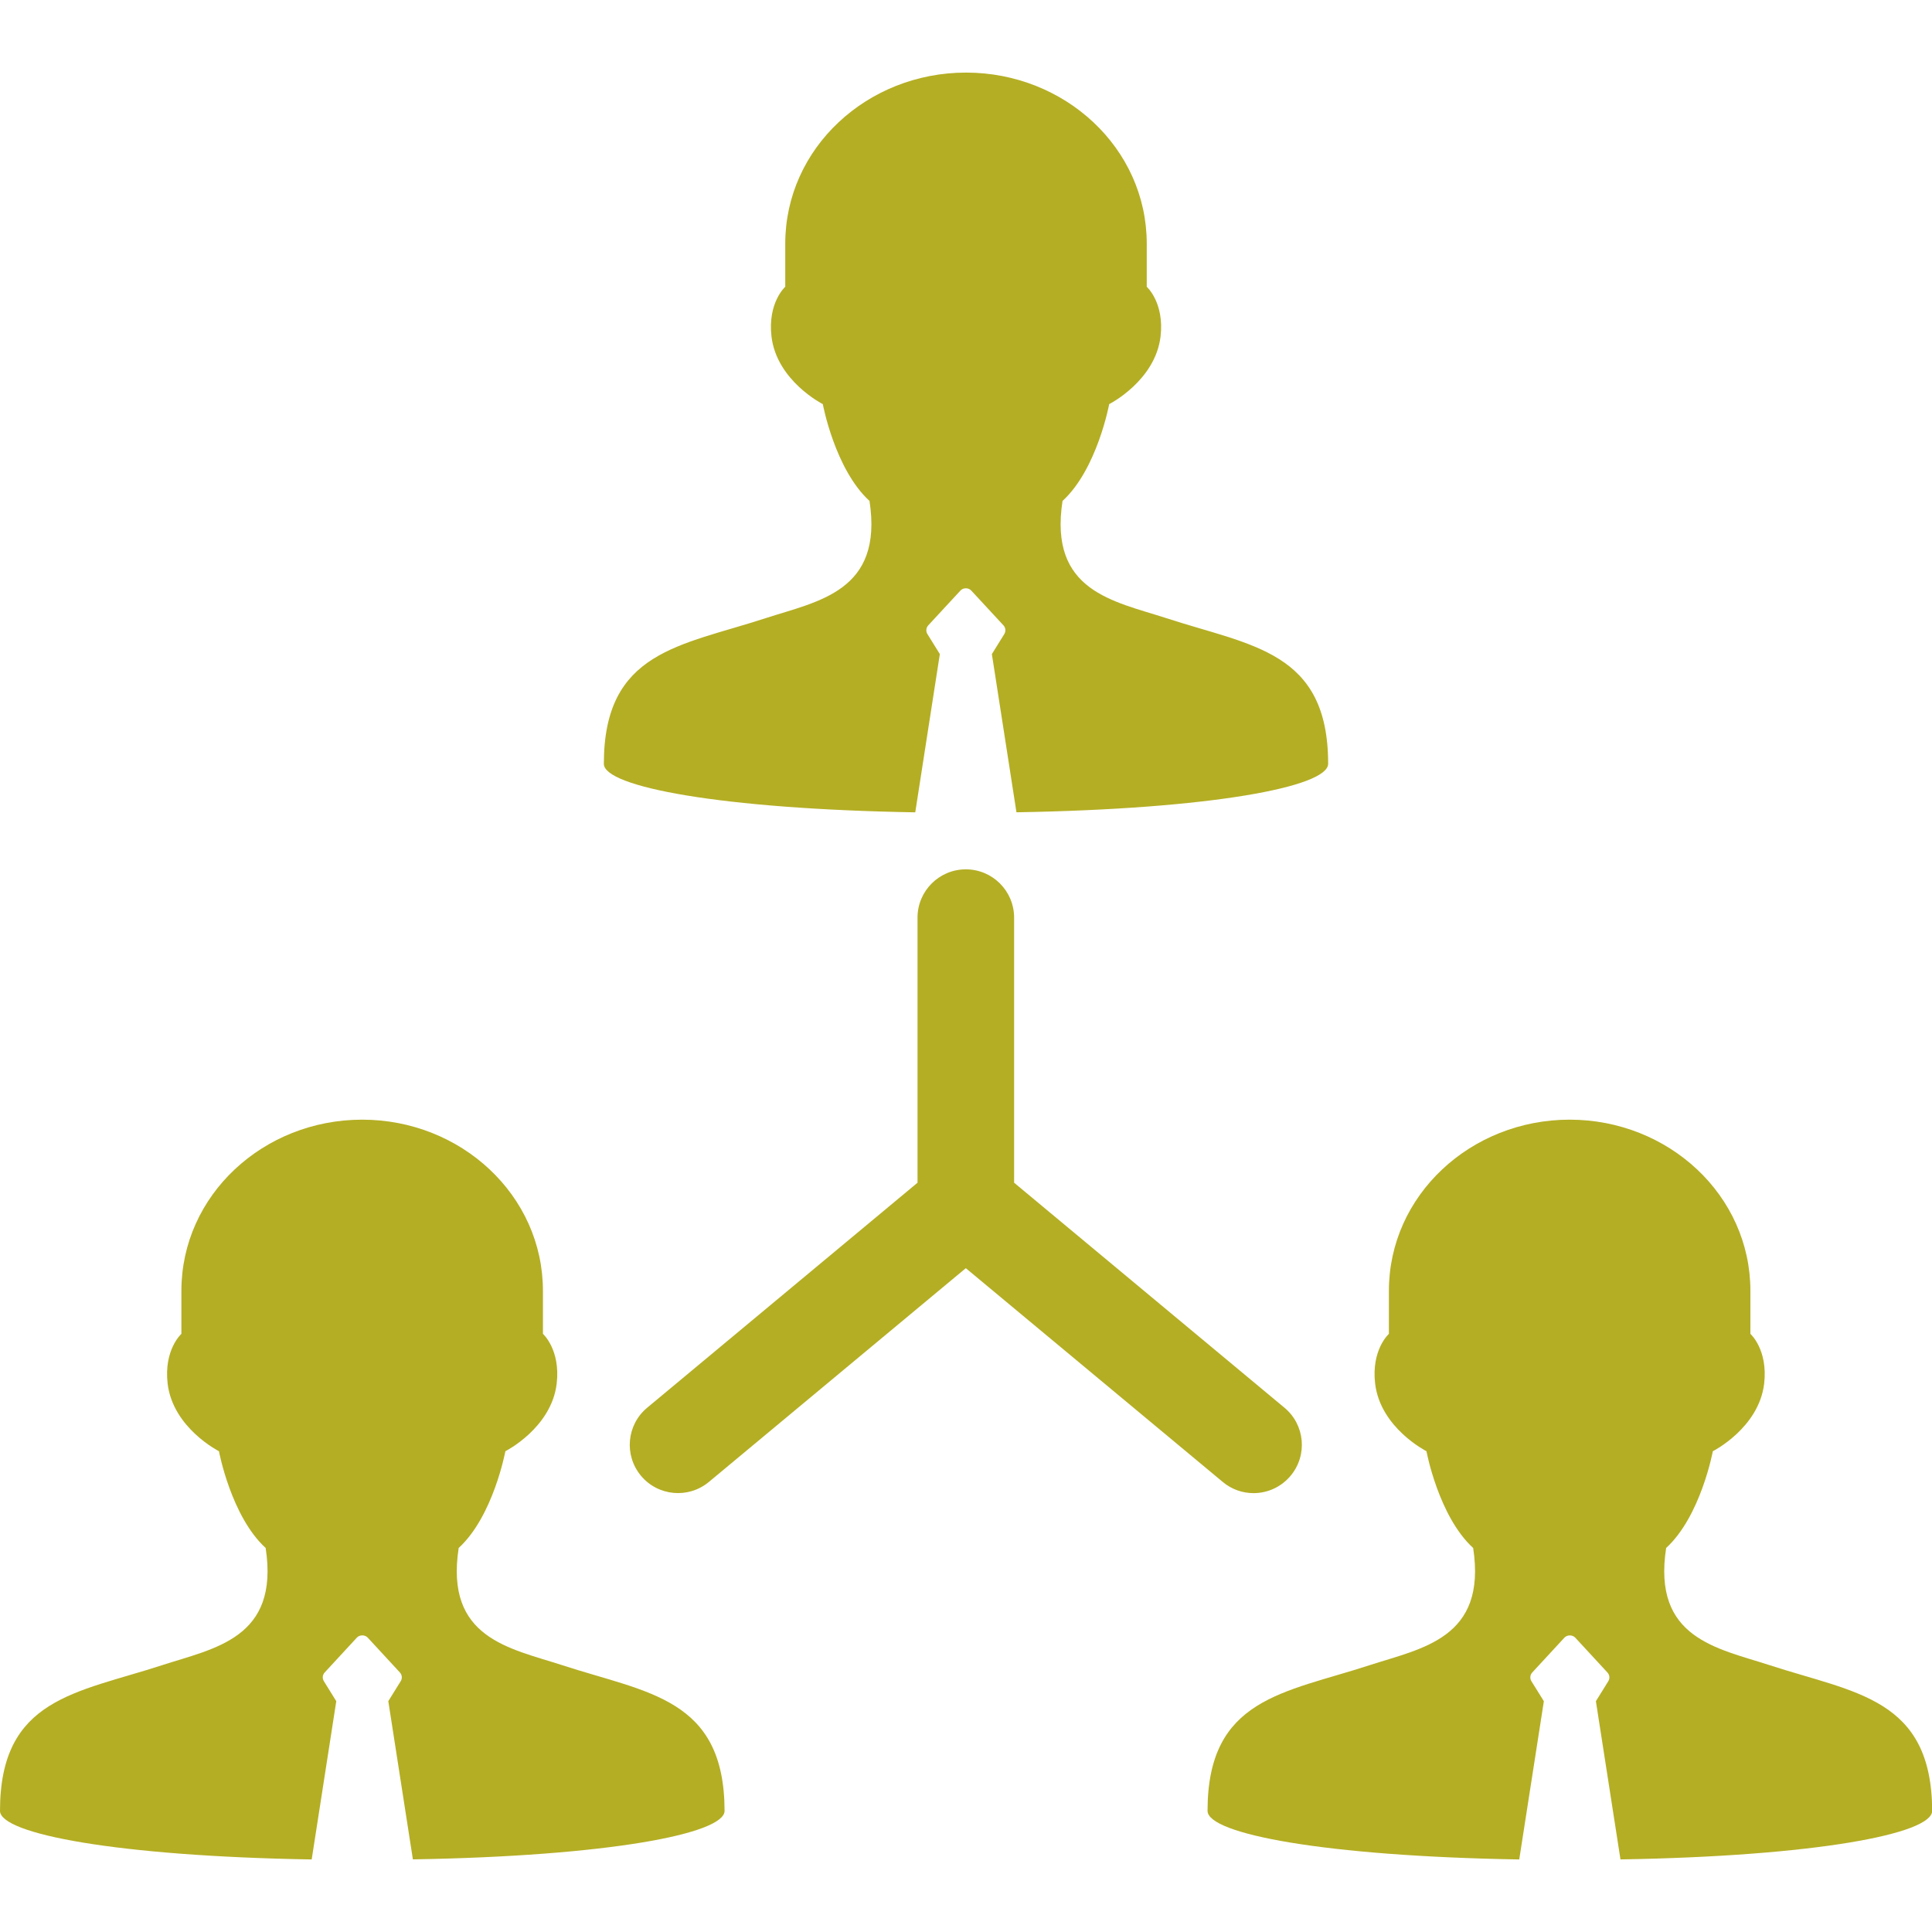
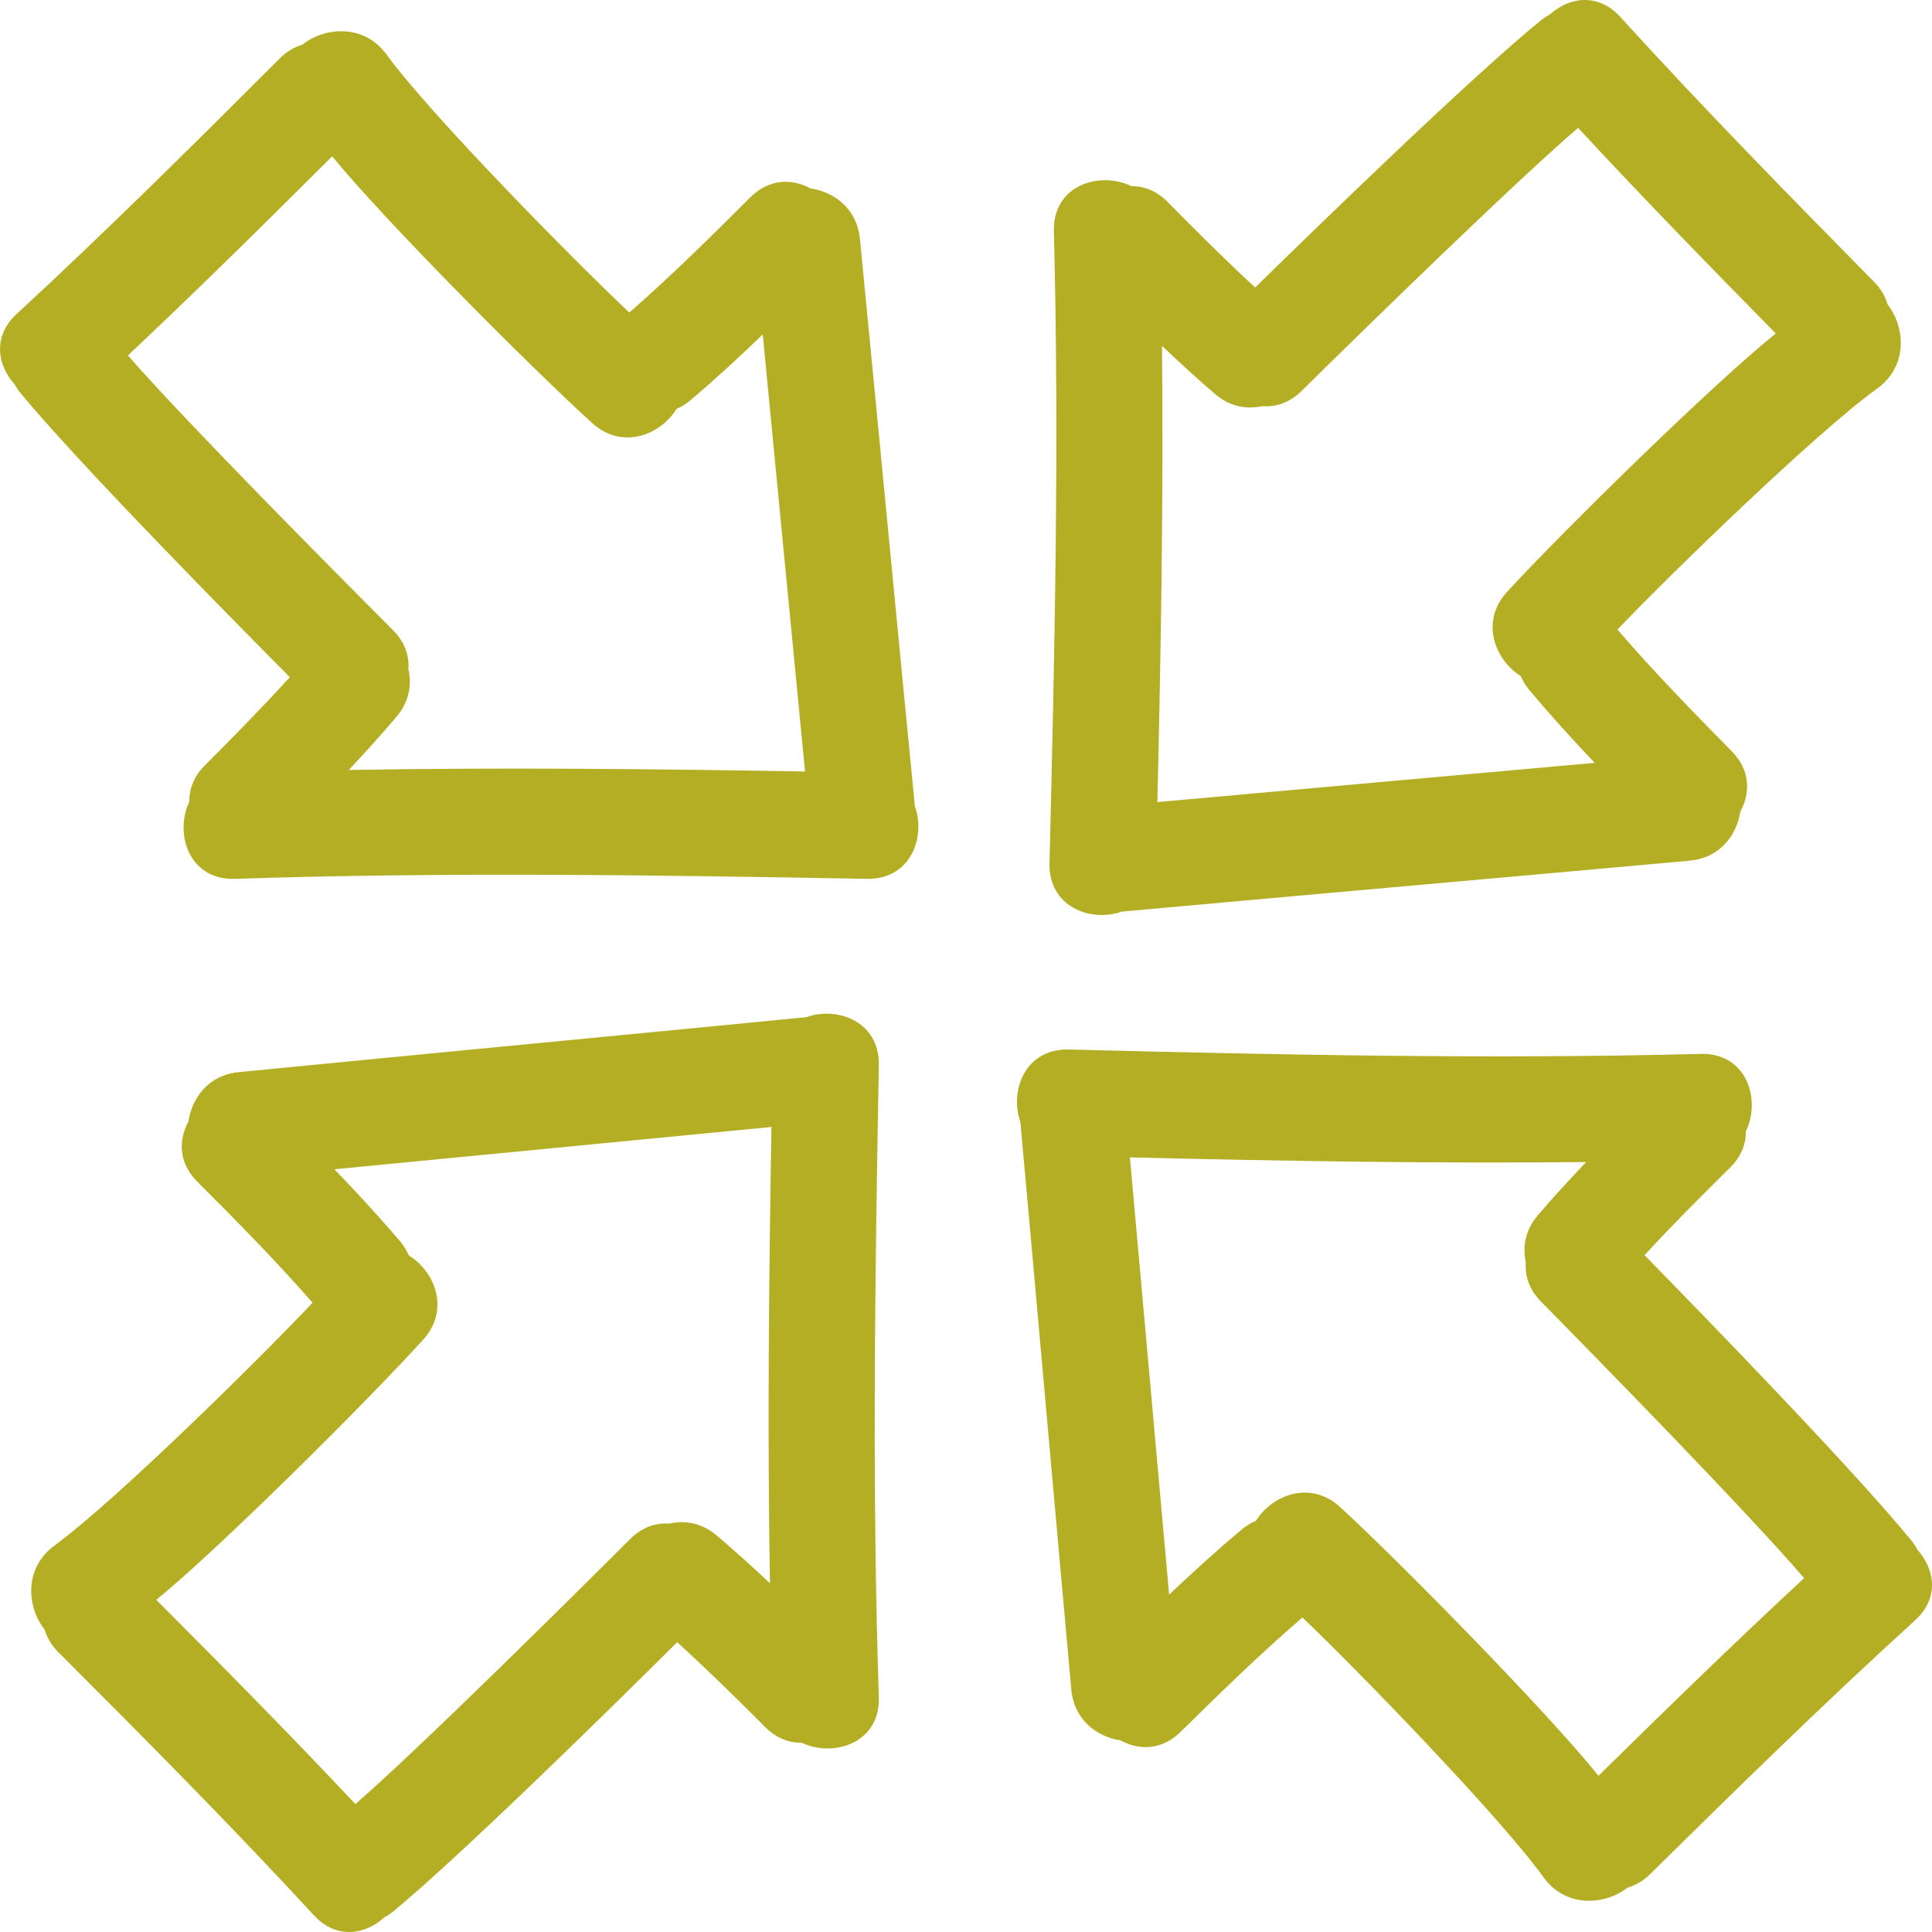
- <svg xmlns="http://www.w3.org/2000/svg" version="1.1" id="Capa_1" x="0px" y="0px" width="47.003px" height="47.003px" viewBox="0 0 47.003 47.003" style="enable-background:new 0 0 47.003 47.003;" xml:space="preserve" fill="#b4ae24">
+ <svg xmlns="http://www.w3.org/2000/svg" version="1.1" id="Capa_1" x="0px" y="0px" width="488.161px" height="488.161px" viewBox="0 0 488.161 488.161" style="enable-background:new 0 0 488.161 488.161;" xml:space="preserve" fill="#b4ae24">
  <g>
-     <g id="Layer_1_142_">
-       <g>
-         <path d="M22.267,19.763l0.598-3.85l-0.301-0.485c-0.043-0.067-0.035-0.155,0.019-0.214l0.785-0.848     c0.068-0.072,0.192-0.072,0.26,0l0.785,0.848c0.054,0.059,0.062,0.146,0.019,0.214l-0.301,0.485l0.598,3.849     c4.723-0.079,7.583-0.618,7.583-1.18c0-2.745-1.866-2.866-3.94-3.544c-1.278-0.415-2.862-0.649-2.522-2.851     c0.842-0.77,1.135-2.355,1.135-2.355s1.121-0.565,1.25-1.647c0.095-0.825-0.336-1.208-0.336-1.208s0-0.059,0-1.046     c0-2.33-1.996-4.165-4.397-4.165c-2.402,0-4.398,1.835-4.398,4.165c0,0.987,0,1.046,0,1.046s-0.43,0.383-0.335,1.208     c0.128,1.082,1.249,1.647,1.249,1.647s0.294,1.586,1.136,2.355c0.338,2.201-1.245,2.436-2.523,2.851     c-2.075,0.678-3.94,0.799-3.94,3.544C14.685,19.143,17.544,19.683,22.267,19.763z" />
-         <path d="M13.682,40.513c-1.278-0.416-2.862-0.649-2.523-2.853c0.842-0.77,1.136-2.354,1.136-2.354s1.12-0.563,1.249-1.646     c0.095-0.826-0.335-1.209-0.335-1.209s0-0.06,0-1.045c0-2.33-1.996-4.166-4.398-4.166s-4.398,1.836-4.398,4.166     c0,0.986,0,1.045,0,1.045s-0.43,0.383-0.335,1.209c0.128,1.082,1.249,1.646,1.249,1.646s0.294,1.585,1.136,2.354     c0.338,2.202-1.245,2.437-2.523,2.853C1.865,41.189,0,41.312,0,44.056c0,0.562,2.859,1.103,7.583,1.182l0.598-3.85L7.88,40.902     c-0.043-0.068-0.035-0.154,0.019-0.213l0.785-0.85c0.068-0.07,0.192-0.07,0.26,0l0.785,0.85c0.054,0.059,0.062,0.146,0.019,0.213     l-0.301,0.485l0.598,3.849c4.723-0.078,7.583-0.619,7.583-1.181C17.622,41.312,15.756,41.189,13.682,40.513z" />
-         <path d="M43.057,40.513c-1.277-0.416-2.861-0.649-2.522-2.853c0.842-0.77,1.136-2.354,1.136-2.354s1.12-0.563,1.249-1.646     c0.095-0.826-0.335-1.209-0.335-1.209s0-0.06,0-1.045c0-2.33-1.996-4.166-4.398-4.166c-2.401,0-4.397,1.836-4.397,4.166     c0,0.986,0,1.045,0,1.045s-0.431,0.383-0.335,1.209c0.128,1.082,1.249,1.646,1.249,1.646s0.294,1.585,1.136,2.354     c0.338,2.202-1.244,2.437-2.523,2.853c-2.074,0.677-3.939,0.799-3.939,3.543c0,0.562,2.859,1.103,7.583,1.182l0.599-3.85     l-0.302-0.485c-0.043-0.068-0.034-0.154,0.019-0.213l0.785-0.85c0.068-0.07,0.192-0.07,0.26,0l0.785,0.85     c0.055,0.059,0.062,0.146,0.02,0.213l-0.301,0.485l0.598,3.849c4.723-0.078,7.583-0.619,7.583-1.181     C46.997,41.312,45.131,41.189,43.057,40.513z" />
-         <path d="M30.497,36.326c0.337,0,0.671-0.145,0.903-0.424c0.416-0.499,0.348-1.24-0.151-1.654l-6.577-5.474v-6.449     c0-0.649-0.526-1.175-1.175-1.175s-1.175,0.526-1.175,1.175v6.449l-6.577,5.474c-0.499,0.414-0.567,1.155-0.152,1.654     s1.156,0.566,1.655,0.15l6.249-5.199l6.249,5.199C29.965,36.236,30.23,36.326,30.497,36.326z" />
-       </g>
+     <g>
+       <path d="M203.713,257.016c-47.792,4.667-95.595,9.201-143.387,13.878c-7.607,0.741-11.845,6.485-12.708,12.477    c-2.517,4.591-2.56,10.421,2.252,15.224c9.953,9.953,19.842,19.962,29.102,30.56c-13.114,13.944-49.721,50.028-65.211,61.367    c-7.736,5.657-7.028,15.483-2.473,21.262c0.582,1.94,1.638,3.859,3.41,5.632c21.871,21.876,43.663,43.808,64.64,66.542    c5.657,6.139,12.952,4.88,17.725,0.543c0.759-0.427,1.508-0.894,2.237-1.493c17.207-14.157,56.018-52.384,71.811-68.064    c7.632,6.946,14.99,14.183,22.297,21.489c2.843,2.844,6.048,3.946,9.14,3.9c8.097,3.849,19.896,0.065,19.51-11.507    c-1.752-53.232-0.968-106.465,0-159.702C222.26,258.179,211.663,254.163,203.713,257.016z M194.544,400.038    c-4.402-4.123-8.876-8.186-13.492-12.091c-3.796-3.209-8.076-3.859-11.946-2.966c-3.331-0.264-6.837,0.833-9.92,3.921    c-15.147,15.132-53.237,52.902-69.388,66.938c-16.458-17.509-33.339-34.602-50.307-51.607    c16.026-13.051,53.438-50.303,67.415-65.714c6.833-7.536,3.047-17.204-3.583-21.287c-0.536-1.173-1.186-2.32-2.115-3.428    c-5.352-6.322-10.968-12.405-16.704-18.367c36.805-3.574,73.615-7.104,110.42-10.684    C194.281,323.182,193.884,361.613,194.544,400.038z" />
+       <path d="M283.445,230.339c47.819-4.337,95.658-8.534,143.479-12.875c7.616-0.69,11.893-6.401,12.791-12.385    c2.549-4.575,2.636-10.399-2.143-15.247c-9.882-10.024-19.703-20.096-28.895-30.762c13.219-13.848,50.069-49.678,65.639-60.905    c7.779-5.611,7.14-15.435,2.62-21.251c-0.563-1.945-1.604-3.875-3.367-5.657c-21.718-22.028-43.355-44.112-64.181-66.991    c-5.61-6.172-12.913-4.972-17.717-0.67c-0.762,0.421-1.513,0.889-2.249,1.483c-17.306,14.033-56.381,51.993-72.28,67.56    c-7.581-6.997-14.894-14.281-22.145-21.635c-2.829-2.861-6.023-3.993-9.121-3.968c-8.063-3.91-19.89-0.203-19.59,11.372    c1.376,53.242,0.218,106.467-1.112,159.697C264.905,229.044,275.472,233.137,283.445,230.339z M293.606,87.386    c4.377,4.154,8.82,8.247,13.411,12.183c3.772,3.234,8.043,3.91,11.923,3.046c3.326,0.292,6.845-0.785,9.947-3.846    c15.249-15.034,53.604-52.534,69.853-66.456c16.336,17.618,33.104,34.825,49.952,51.953    c-16.112,12.936-53.786,49.929-67.872,65.247c-6.886,7.487-3.169,17.181,3.433,21.314c0.528,1.171,1.168,2.328,2.098,3.443    c5.312,6.362,10.877,12.474,16.574,18.479c-36.831,3.313-73.661,6.589-110.491,9.917    C293.336,164.239,293.997,125.817,293.606,87.386z" />
+       <path d="M217.273,60.326c-0.749-7.611-6.484-11.847-12.474-12.71c-4.59-2.516-10.415-2.557-15.226,2.252    c-9.958,9.953-19.957,19.842-30.559,29.104c-13.934-13.119-50.028-49.721-61.362-65.211c-5.662-7.739-15.485-7.031-21.27-2.476    c-1.937,0.581-3.856,1.638-5.629,3.404C48.877,36.561,26.943,58.356,4.209,79.331c-6.134,5.656-4.877,12.954-0.541,17.727    c0.427,0.754,0.896,1.509,1.498,2.237c14.155,17.204,52.384,56.022,68.06,71.808c-6.941,7.635-14.18,14.993-21.485,22.303    c-2.839,2.843-3.945,6.048-3.9,9.143c-3.854,8.089-0.069,19.893,11.507,19.51c53.227-1.755,106.462-0.962,159.702,0    c10.94,0.195,14.962-10.4,12.111-18.352C226.482,155.924,221.948,108.118,217.273,60.326z M88.13,194.549    c4.124-4.405,8.183-8.876,12.091-13.494c3.207-3.796,3.856-8.074,2.963-11.944c0.264-3.333-0.838-6.837-3.915-9.922    c-15.143-15.147-52.91-53.235-66.943-69.385c17.501-16.458,34.594-33.342,51.602-50.31c13.053,16.026,50.303,53.44,65.717,67.418    c7.533,6.832,17.202,3.046,21.287-3.583c1.17-0.53,2.326-1.186,3.428-2.122c6.327-5.35,12.4-10.966,18.364-16.697    c3.572,36.805,7.104,73.613,10.687,110.418C164.983,194.278,126.558,193.889,88.13,194.549z" />
+       <path d="M483.085,389.429c-14.035-17.306-51.993-56.386-67.562-72.284c6.997-7.587,14.284-14.895,21.643-22.15    c2.858-2.823,3.986-6.022,3.961-9.115c3.909-8.063,0.208-19.891-11.375-19.591c-53.237,1.382-106.465,0.224-159.697-1.106    c-10.938-0.279-15.031,10.293-12.238,18.26c4.332,47.824,8.536,95.659,12.878,143.483c0.695,7.617,6.398,11.893,12.391,12.797    c4.575,2.549,10.399,2.63,15.238-2.144c10.024-9.881,20.099-19.702,30.763-28.889c13.848,13.213,49.678,50.069,60.905,65.633    c5.611,7.78,15.432,7.141,21.251,2.626c1.945-0.569,3.875-1.61,5.657-3.372c22.028-21.713,44.112-43.355,66.988-64.176    c6.175-5.616,4.972-12.913,0.666-17.727C484.147,390.913,483.674,390.161,483.085,389.429z M403.894,448.69    c-12.938-16.113-49.927-53.786-65.247-67.867c-7.489-6.891-17.179-3.164-21.312,3.438c-1.174,0.528-2.331,1.168-3.443,2.092    c-6.367,5.307-12.477,10.883-18.488,16.575c-3.312-36.831-6.587-73.661-9.913-110.487c38.426,0.914,76.846,1.574,115.28,1.179    c-4.153,4.377-8.246,8.815-12.182,13.405c-3.229,3.778-3.91,8.054-3.047,11.924c-0.289,3.331,0.787,6.845,3.85,9.952    c15.035,15.249,52.536,53.599,66.455,69.853C438.232,415.074,421.022,431.84,403.894,448.69z" />
    </g>
  </g>
  <g>
</g>
  <g>
</g>
  <g>
</g>
  <g>
</g>
  <g>
</g>
  <g>
</g>
  <g>
</g>
  <g>
</g>
  <g>
</g>
  <g>
</g>
  <g>
</g>
  <g>
</g>
  <g>
</g>
  <g>
</g>
  <g>
</g>
</svg>
